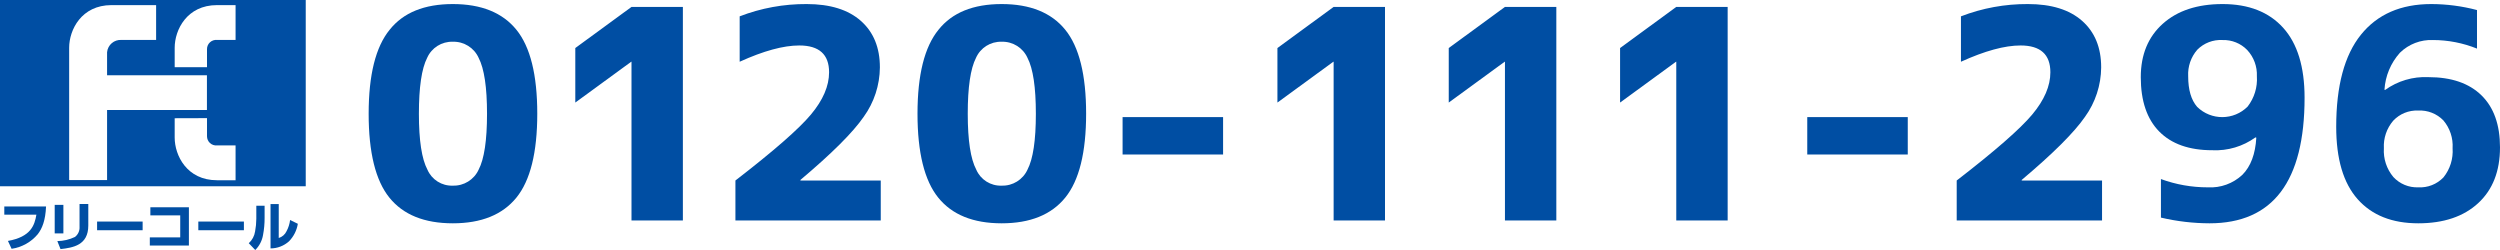
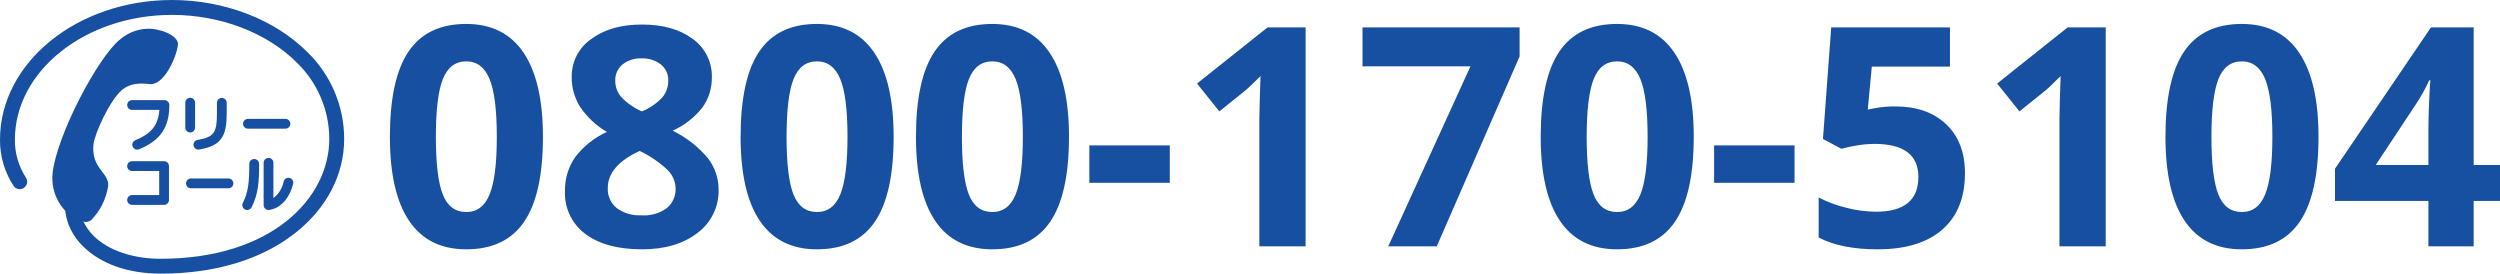
- <svg xmlns="http://www.w3.org/2000/svg" id="svg_tel" data-name="svg_tel" viewBox="0 0 500 50">
+ <svg xmlns="http://www.w3.org/2000/svg" id="svg_tel" data-name="svg_tel" width="522.139" height="57.151" viewBox="0 0 522.139 57.151">
  <defs>
    <style>
#svg_tel .fill{fill:#004EA3;}
footer #svg_tel .fill{fill:#1E1E1E;}
</style>
  </defs>
-   <path class="fill" d="M77.932,5.951Q82.02.812,90.564.812t12.717,5.139q4.173,5.139,4.173,16.786t-4.173,16.786q-4.173,5.139-12.717,5.139T77.876,39.523q-4.146-5.138-4.145-16.786T77.932,5.951Zm7.551,27.977a5.308,5.308,0,0,0,5.081,3.2,5.479,5.479,0,0,0,5.166-3.2q1.674-3.2,1.675-11.162T95.73,11.575a5.475,5.475,0,0,0-5.166-3.226,5.418,5.418,0,0,0-5.138,3.226Q83.779,14.8,83.78,22.766T85.483,33.928Z" />
-   <path class="fill" d="M126.3,1.383h10.276V44.091H126.3V12.346h-.057L115.06,20.511V9.605Z" />
-   <path class="fill" d="M160.085,35.984V36.1h16.066v7.993H147.084V36.1q11.468-8.85,15.1-13.19t3.633-8.45q0-5.365-5.961-5.366-4.77,0-11.922,3.254V3.268a36.568,36.568,0,0,1,13.4-2.456q7.038,0,10.843,3.369t3.8,9.306a17.1,17.1,0,0,1-3.236,9.878Q169.51,28.047,160.085,35.984Z" />
-   <path class="fill" d="M187.7,5.951Q191.789.812,200.334.812t12.717,5.139q4.173,5.139,4.173,16.786t-4.173,16.786q-4.173,5.139-12.717,5.139t-12.689-5.139Q183.5,34.385,183.5,22.737T187.7,5.951Zm7.551,27.977a5.308,5.308,0,0,0,5.081,3.2,5.479,5.479,0,0,0,5.166-3.2q1.674-3.2,1.675-11.162T205.5,11.575a5.475,5.475,0,0,0-5.166-3.226,5.418,5.418,0,0,0-5.138,3.226q-1.647,3.227-1.646,11.191T195.253,33.928Z" />
-   <path class="fill" d="M224.517,30.9v-7.48h20.1V30.9Z" />
-   <path class="fill" d="M266.726,1.383H277V44.091H266.726V12.346h-.057l-11.184,8.165V9.605Z" />
-   <path class="fill" d="M300.99,1.383h10.276V44.091H300.99V12.346h-.057l-11.184,8.165V9.605Z" />
-   <path class="fill" d="M335.255,1.383h10.276V44.091H335.255V12.346H335.2l-11.184,8.165V9.605Z" />
-   <path class="fill" d="M361.452,30.9v-7.48h20.1V30.9Z" />
-   <path class="fill" d="M404.342,35.984V36.1h16.067v7.993H391.341V36.1q11.467-8.85,15.1-13.19t3.633-8.45q0-5.365-5.961-5.366-4.769,0-11.923,3.254V3.268a36.581,36.581,0,0,1,13.4-2.456q7.039,0,10.844,3.369t3.8,9.306A17.093,17.093,0,0,1,417,23.365Q413.766,28.047,404.342,35.984Z" />
-   <path class="fill" d="M432.187,35.812a27.12,27.12,0,0,0,9.368,1.656,9.325,9.325,0,0,0,6.926-2.512q2.5-2.513,2.782-7.422l-.17-.058a13.633,13.633,0,0,1-8.63,2.57q-6.927,0-10.616-3.74t-3.691-10.877q0-6.736,4.4-10.677T444.507.812q7.834,0,12.121,4.739t4.287,13.989q0,25.124-19.02,25.122a43.024,43.024,0,0,1-9.708-1.141Zm12.32-27.806a6.58,6.58,0,0,0-5.052,1.942,7.458,7.458,0,0,0-1.818,5.309q0,4.056,1.789,6.11a7.167,7.167,0,0,0,10.105-.058,8.921,8.921,0,0,0,1.845-6.052,7.248,7.248,0,0,0-1.929-5.252A6.574,6.574,0,0,0,444.507,8.006Z" />
-   <path class="fill" d="M495.4,2.011V9.72a23.639,23.639,0,0,0-8.8-1.714,8.92,8.92,0,0,0-6.614,2.541,12.157,12.157,0,0,0-3.094,7.394l.114.058a13.723,13.723,0,0,1,8.686-2.57q6.869,0,10.588,3.626T500,29.474q0,7.138-4.372,11.163t-11.979,4.025q-7.835,0-12.121-4.825t-4.286-14.473q0-12.276,4.939-18.414T486.261.812A36.123,36.123,0,0,1,495.4,2.011ZM483.649,37.468a6.484,6.484,0,0,0,5.053-2,8.378,8.378,0,0,0,1.817-5.824,7.838,7.838,0,0,0-1.845-5.567,6.554,6.554,0,0,0-5.025-1.97,6.477,6.477,0,0,0-5,2.027,7.8,7.8,0,0,0-1.873,5.51,8.166,8.166,0,0,0,1.9,5.766A6.45,6.45,0,0,0,483.649,37.468Z" />
-   <path class="fill" d="M0,37.259H61.148V0H0Zm21.415-1.245H13.831V9.55c0-3.589,2.457-8.527,8.464-8.527h8.928V7.987H24.31a2.719,2.719,0,0,0-2.895,2.46v4.608H41.386V22H21.415Zm25.7.034H43.4c-6.007,0-8.464-4.938-8.464-8.535V23.648l6.465-.02v3.617a1.833,1.833,0,0,0,1.988,1.839h3.725Zm0-28.061H43.39A1.83,1.83,0,0,0,41.4,9.834v3.6H34.937V9.55c0-3.589,2.457-8.527,8.464-8.527h3.714Z" />
-   <path class="fill" d="M9.21,41.292c-.121,2.828-.781,4.421-1.66,5.551a8.382,8.382,0,0,1-5.23,2.916l-.732-1.575c4.59-.812,5.333-3.133,5.691-5.252H.861v-1.64Z" />
-   <path class="fill" d="M12.677,46.679H10.94v-5.7h1.737Zm4.982-1.571c0,3.973-3.093,4.425-5.557,4.712l-.633-1.6a8.5,8.5,0,0,0,3.52-.828,2.367,2.367,0,0,0,.918-2.049V40.8h1.752Z" />
-   <rect class="fill" x="19.419" y="44.311" width="9.107" height="1.735" />
-   <polygon class="fill" points="37.779 41.454 37.779 49.107 29.963 49.107 29.963 47.476 36.046 47.476 36.046 43.074 30.073 43.074 30.073 41.454 37.779 41.454" />
-   <rect class="fill" x="39.665" y="44.311" width="9.115" height="1.735" />
-   <path class="fill" d="M52.92,43.557a17.85,17.85,0,0,1-.312,3.436A5.5,5.5,0,0,1,51.054,50l-1.3-1.356A3.961,3.961,0,0,0,51.016,46.3a14.137,14.137,0,0,0,.247-2.555v-2.6H52.92ZM55.747,47.6a2.528,2.528,0,0,0,1.561-1.356,6.288,6.288,0,0,0,.709-2.241l1.55.754a6.5,6.5,0,0,1-1.76,3.5,5.532,5.532,0,0,1-3.7,1.425V40.81h1.642Z" />
+   <g id="グループ_15" data-name="グループ 15" transform="translate(-397.061 -1102)">
+     <path id="パス_15" data-name="パス 15" d="M34.457-26.45q0,11.979-3.925,17.733T18.444-2.962q-7.913,0-11.932-5.942T2.493-26.45q0-12.1,3.909-17.843t12.041-5.739q7.913,0,11.963,6T34.457-26.45Zm-22.362,0q0,8.413,1.454,12.057t4.895,3.644q3.378,0,4.879-3.691t1.5-12.01q0-8.413-1.517-12.088t-4.863-3.675q-3.409,0-4.879,3.675T12.095-26.45ZM55.13-49.907q6.568,0,10.587,2.987a9.518,9.518,0,0,1,4.019,8.054,10.525,10.525,0,0,1-1.939,6.24,16.519,16.519,0,0,1-6.255,4.895,22.166,22.166,0,0,1,7.365,5.739,10.692,10.692,0,0,1,2.236,6.552,10.9,10.9,0,0,1-4.41,9.054q-4.41,3.425-11.6,3.425-7.506,0-11.791-3.19a10.6,10.6,0,0,1-4.285-9.039,11.985,11.985,0,0,1,2.08-6.943,17.274,17.274,0,0,1,6.677-5.348,17.133,17.133,0,0,1-5.63-5.286,11.593,11.593,0,0,1-1.72-6.161,9.458,9.458,0,0,1,4.066-7.944Q48.594-49.907,55.13-49.907ZM48-15.754a5.065,5.065,0,0,0,1.877,4.191,7.992,7.992,0,0,0,5.129,1.5,8.022,8.022,0,0,0,5.379-1.548,5.142,5.142,0,0,0,1.783-4.081A5.584,5.584,0,0,0,60.4-19.616a22.717,22.717,0,0,0-5.739-3.894Q48-20.445,48-15.754Zm7.068-27.085a6.016,6.016,0,0,0-3.988,1.267,4.2,4.2,0,0,0-1.517,3.393,5.2,5.2,0,0,0,1.2,3.362,13.237,13.237,0,0,0,4.363,3.049,12.214,12.214,0,0,0,4.285-2.94,5.346,5.346,0,0,0,1.22-3.472,4.132,4.132,0,0,0-1.564-3.409A6.209,6.209,0,0,0,55.068-42.838ZM107.7-26.45q0,11.979-3.925,17.733T91.692-2.962q-7.913,0-11.932-5.942T75.741-26.45q0-12.1,3.909-17.843t12.041-5.739q7.913,0,11.963,6T107.7-26.45Zm-22.362,0q0,8.413,1.454,12.057t4.895,3.644q3.378,0,4.879-3.691t1.5-12.01q0-8.413-1.517-12.088t-4.863-3.675q-3.409,0-4.879,3.675T85.343-26.45Zm58.986,0q0,11.979-3.925,17.733T128.315-2.962q-7.913,0-11.932-5.942T112.365-26.45q0-12.1,3.909-17.843t12.041-5.739q7.913,0,11.963,6T144.329-26.45Zm-22.362,0q0,8.413,1.454,12.057t4.895,3.644q3.378,0,4.879-3.691t1.5-12.01q0-8.413-1.517-12.088t-4.863-3.675q-3.409,0-4.879,3.675T121.967-26.45Zm26.616,9.6v-7.819h16.8v7.819ZM193.744-3.587H184.08V-30.047l.094-4.347.156-4.754q-2.408,2.408-3.347,3.159l-5.254,4.222-4.66-5.817L185.8-49.312h7.944Zm17.264,0,17.17-37.593h-22.55v-8.132h32.808v6.067l-17.3,39.658Zm63.8-22.863q0,11.979-3.925,17.733T258.8-2.962q-7.913,0-11.932-5.942T242.847-26.45q0-12.1,3.909-17.843T258.8-50.032q7.913,0,11.963,6T274.811-26.45Zm-22.362,0q0,8.413,1.454,12.057t4.895,3.644q3.378,0,4.879-3.691t1.5-12.01q0-8.413-1.517-12.088T258.8-42.213q-3.409,0-4.879,3.675T252.449-26.45Zm26.616,9.6v-7.819h16.8v7.819ZM316.971-32.8q6.63,0,10.556,3.722t3.925,10.2q0,7.663-4.723,11.791T313.218-2.962q-7.631,0-12.323-2.471v-8.351a25.579,25.579,0,0,0,5.755,2.142,25.462,25.462,0,0,0,6.224.829q8.851,0,8.851-7.256,0-6.912-9.164-6.912a22.755,22.755,0,0,0-3.659.328,26.774,26.774,0,0,0-3.253.7L301.8-26.012l1.72-23.3h24.8v8.194H312l-.844,8.976,1.095-.219A21.528,21.528,0,0,1,316.971-32.8Zm43.88,29.212h-9.664V-30.047l.094-4.347.156-4.754q-2.408,2.408-3.346,3.159l-5.254,4.222-4.66-5.817,14.731-11.728h7.944ZM405.294-26.45q0,11.979-3.925,17.733T389.28-2.962q-7.913,0-11.932-5.942T373.33-26.45q0-12.1,3.91-17.843t12.041-5.739q7.913,0,11.963,6T405.294-26.45Zm-22.362,0q0,8.413,1.454,12.057t4.895,3.644q3.378,0,4.879-3.691t1.5-12.01q0-8.413-1.517-12.088t-4.863-3.675q-3.409,0-4.879,3.675T382.931-26.45ZM443.2-13.064h-5.5v9.477H428.25v-9.477H408.734v-6.724l20.048-29.524H437.7V-20.57h5.5ZM428.25-20.57v-7.756q0-1.939.156-5.63t.25-4.285h-.25a34.874,34.874,0,0,1-2.784,5L417.241-20.57Z" transform="translate(476 1157.032)" fill="#1750a1" />
+     <g id="グループ_11" data-name="グループ 11" transform="translate(397.061 1102)">
+       <g id="グループ_10" data-name="グループ 10" transform="translate(0 0)" clip-path="url(#clip-path)">
+         <path id="パス_17" data-name="パス 17" d="M91.351,46.223h7.833a1.022,1.022,0,1,0,0-2.044H91.351a1.022,1.022,0,1,0,0,2.044" transform="translate(-39.567 -19.352)" fill="#1750a2" />
+         <path id="パス_18" data-name="パス 18" d="M70.164,68.383H78a1.022,1.022,0,1,0,0-2.044H70.164a1.022,1.022,0,1,0,0,2.044" transform="translate(-30.286 -29.059)" fill="#1750a2" />
+         <path id="パス_19" data-name="パス 19" d="M55.05,37.207H48.289a1.022,1.022,0,1,0,0,2.044h5.7c-.238,3.2-1.673,4.965-5.014,6.328a1.022,1.022,0,0,0,.773,1.893c4.43-1.809,6.322-4.573,6.322-9.242a1.025,1.025,0,0,0-1.022-1.023" transform="translate(-20.704 -16.298)" fill="#1750a2" />
+         <path id="パス_20" data-name="パス 20" d="M54.972,59.918H48.289a1.021,1.021,0,1,0,0,2.042h5.664v5.025H48.289a1.022,1.022,0,1,0,0,2.044h6.682a1.021,1.021,0,0,0,1.023-1.023V60.939a1.02,1.02,0,0,0-1.023-1.021" transform="translate(-20.704 -26.246)" fill="#1750a2" />
+         <path id="パス_21" data-name="パス 21" d="M70.909,42.555V37.407a1.021,1.021,0,1,0-2.041,0v5.148a1.021,1.021,0,1,0,2.041,0" transform="translate(-30.167 -15.938)" fill="#1750a2" />
+         <path id="パス_22" data-name="パス 22" d="M73.06,47.174c4.908-.8,5.772-3.1,5.772-7.613V37.408a1.02,1.02,0,1,0-2.04,0v2.153c0,3.94-.479,5.012-4.061,5.6a1.021,1.021,0,0,0,.329,2.015" transform="translate(-31.484 -15.939)" fill="#1750a2" />
+         <path id="パス_23" data-name="パス 23" d="M91.513,60.119c0,3.743-.2,5.914-1.344,8.136a1.022,1.022,0,1,0,1.819.935c1.458-2.834,1.572-5.547,1.572-9.071a1.023,1.023,0,0,0-2.046,0" transform="translate(-39.447 -25.887)" fill="#1750a2" />
+         <path id="パス_24" data-name="パス 24" d="M103.4,62.865a1.02,1.02,0,0,0-1.238.744,5.7,5.7,0,0,1-2.138,3.466V59.708a1.021,1.021,0,1,0-2.042,0v8.833a1.014,1.014,0,0,0,.356.775,1.028,1.028,0,0,0,.816.237c2.358-.349,4.224-2.386,4.987-5.45a1.018,1.018,0,0,0-.741-1.238" transform="translate(-42.921 -25.707)" fill="#1750a2" />
+         <path id="パス_25" data-name="パス 25" d="M64.161,10.842C57.369,4.052,46.819,0,35.939,0,16.122,0,0,13.085,0,29.171A17.478,17.478,0,0,0,2.832,38.83,1.554,1.554,0,0,0,5.4,37.074a14.3,14.3,0,0,1-2.288-7.9c0-14.372,14.73-26.063,32.83-26.063,10.076,0,19.8,3.715,26.022,9.933a22.212,22.212,0,0,1,6.81,15.948c0,12.449-12.1,25.053-35.206,25.053-5.866,0-10.981-1.754-14.037-4.81A10.131,10.131,0,0,1,17.4,46.2l.232.14a1.885,1.885,0,0,0,1.4-.362,12.933,12.933,0,0,0,3.556-7.105c.3-2.751-3.613-3.693-3.06-8.756.242-2.215,3.464-9.334,6.033-11.4,1.694-1.361,3.661-1.376,5.663-1.159,3.157.344,5.69-5.87,5.949-8.236.14-1.3-2-2.924-5.515-3.306a9.2,9.2,0,0,0-6.577,2.217c-4.535,3.548-13.232,19.987-14.092,27.9A9.9,9.9,0,0,0,13.505,43.9l.1.055a12.376,12.376,0,0,0,3.728,7.477c3.688,3.688,9.452,5.72,16.236,5.72,11.366,0,21.1-2.955,28.159-8.541,6.55-5.187,10.155-12.157,10.155-19.62a25.276,25.276,0,0,0-7.718-18.147" transform="translate(0 0)" fill="#1750a2" />
+       </g>
+     </g>
+   </g>
</svg>
